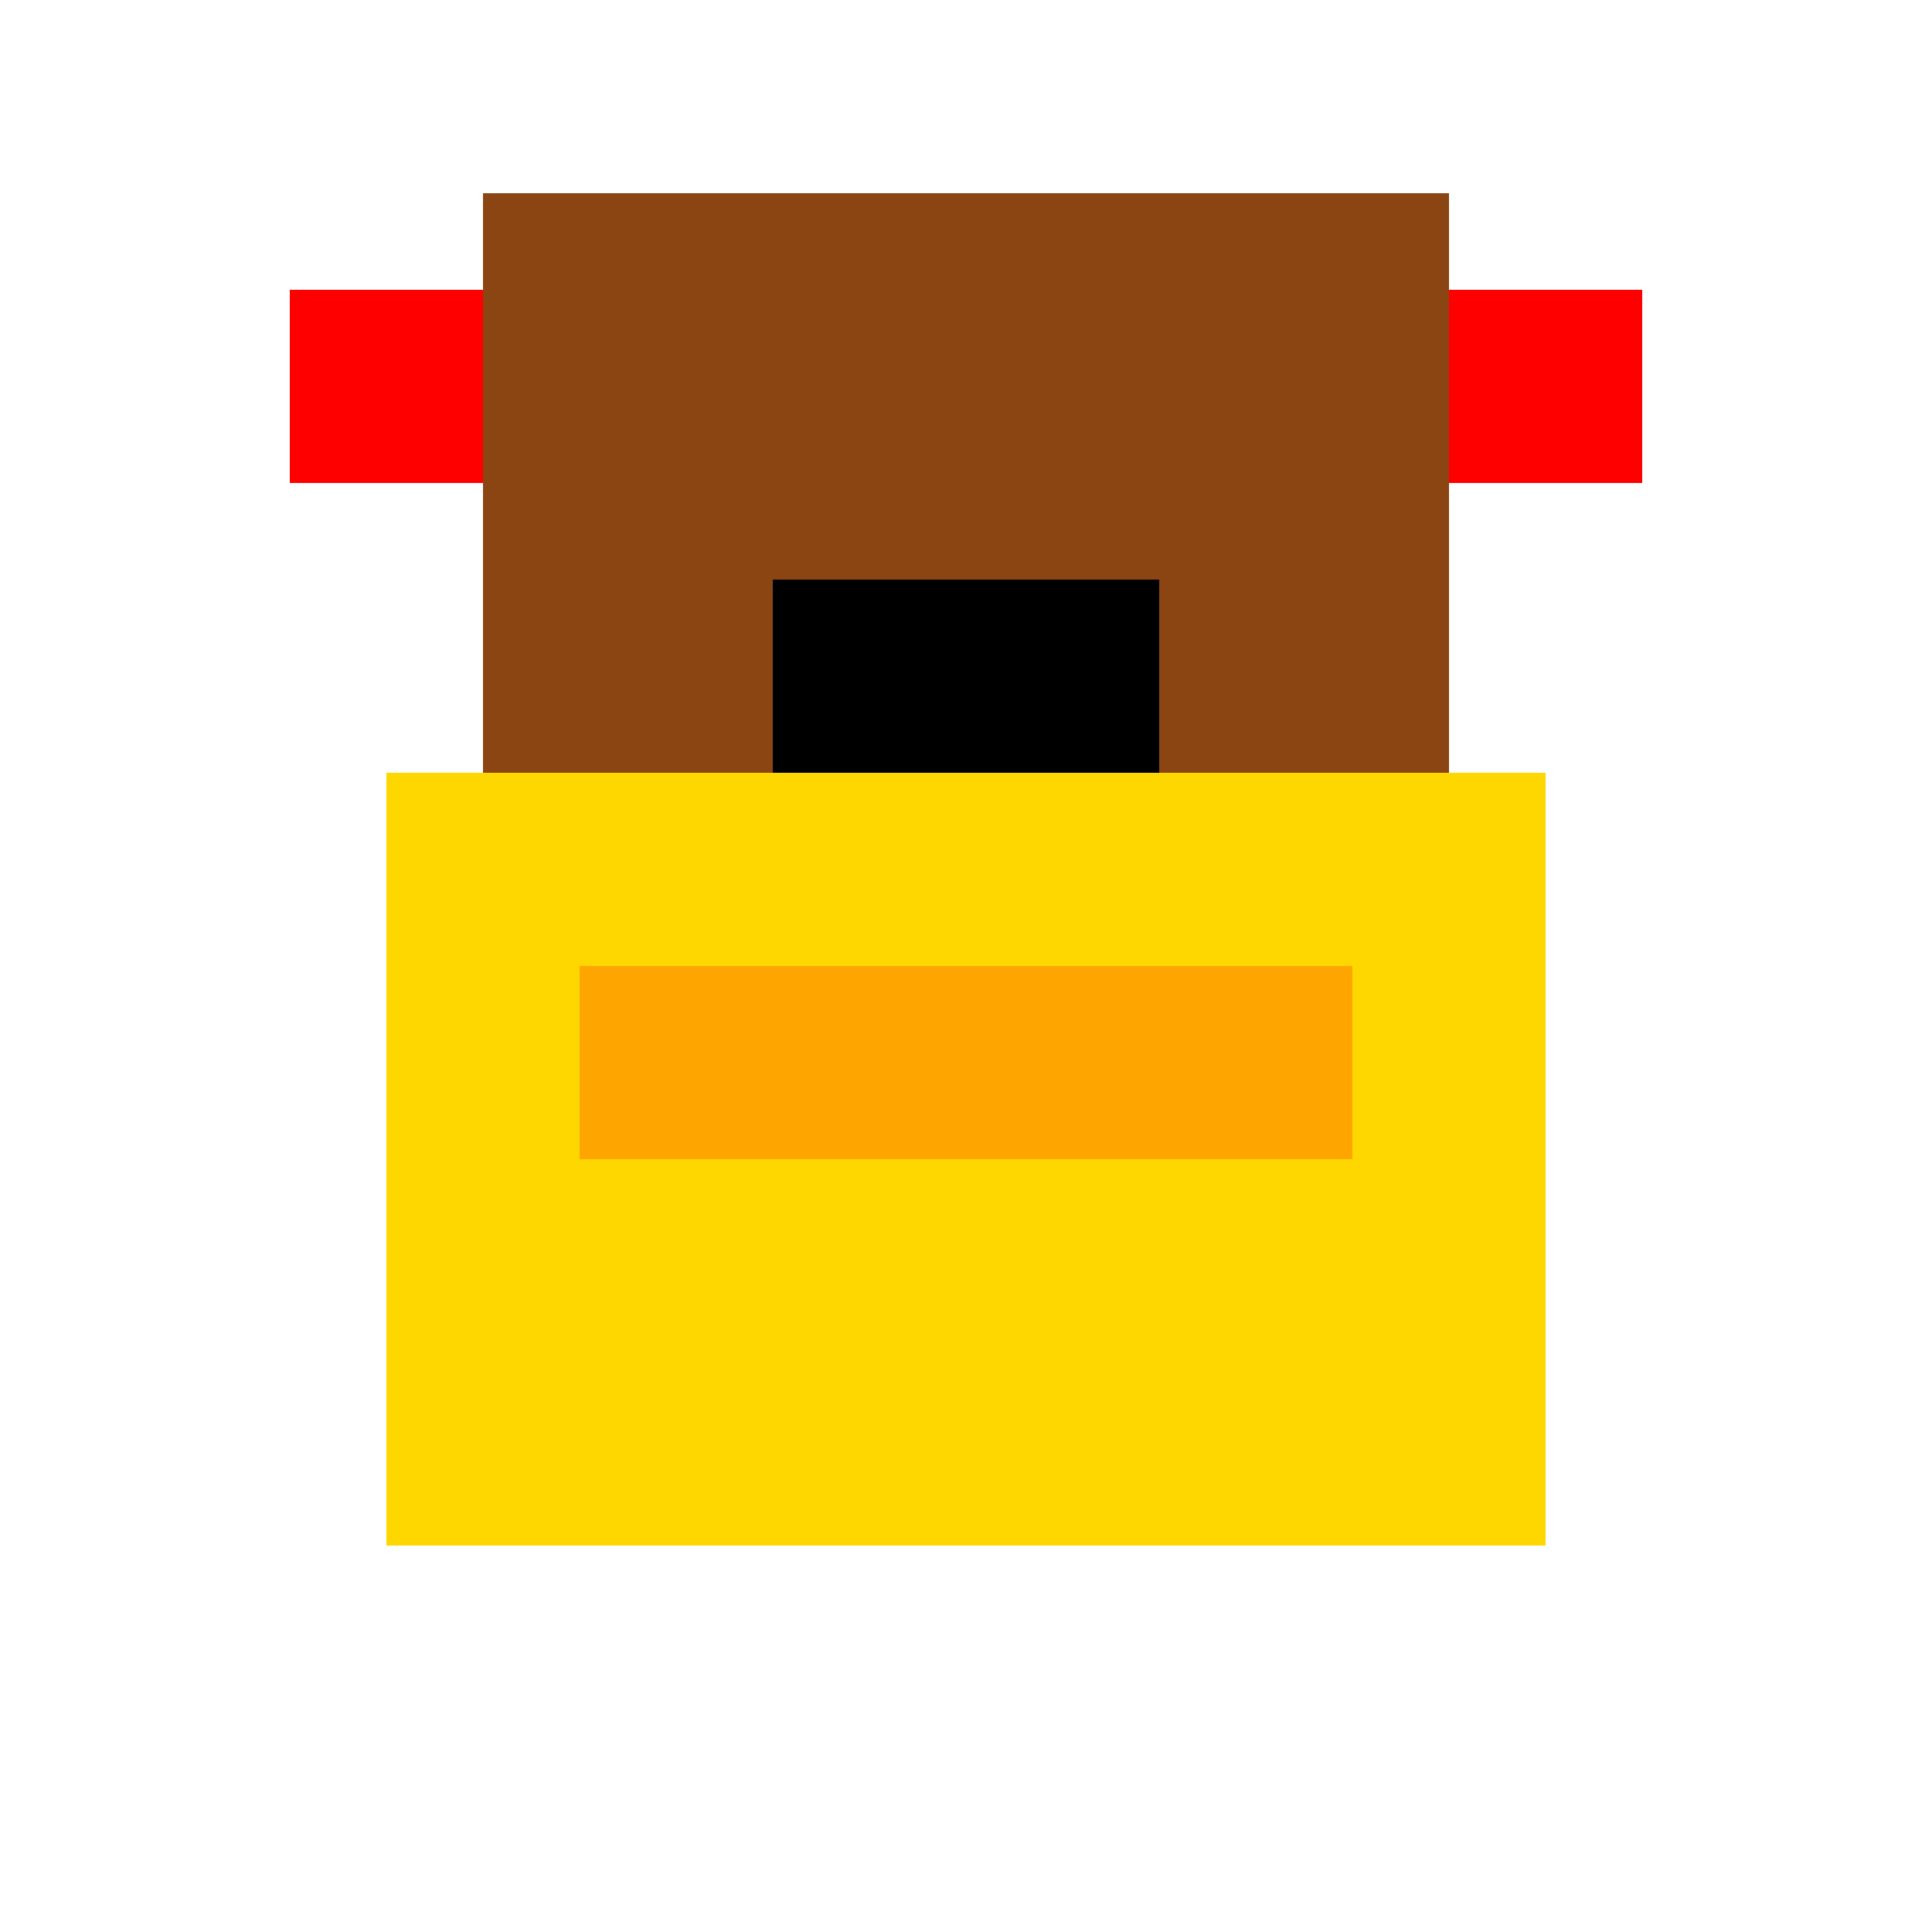
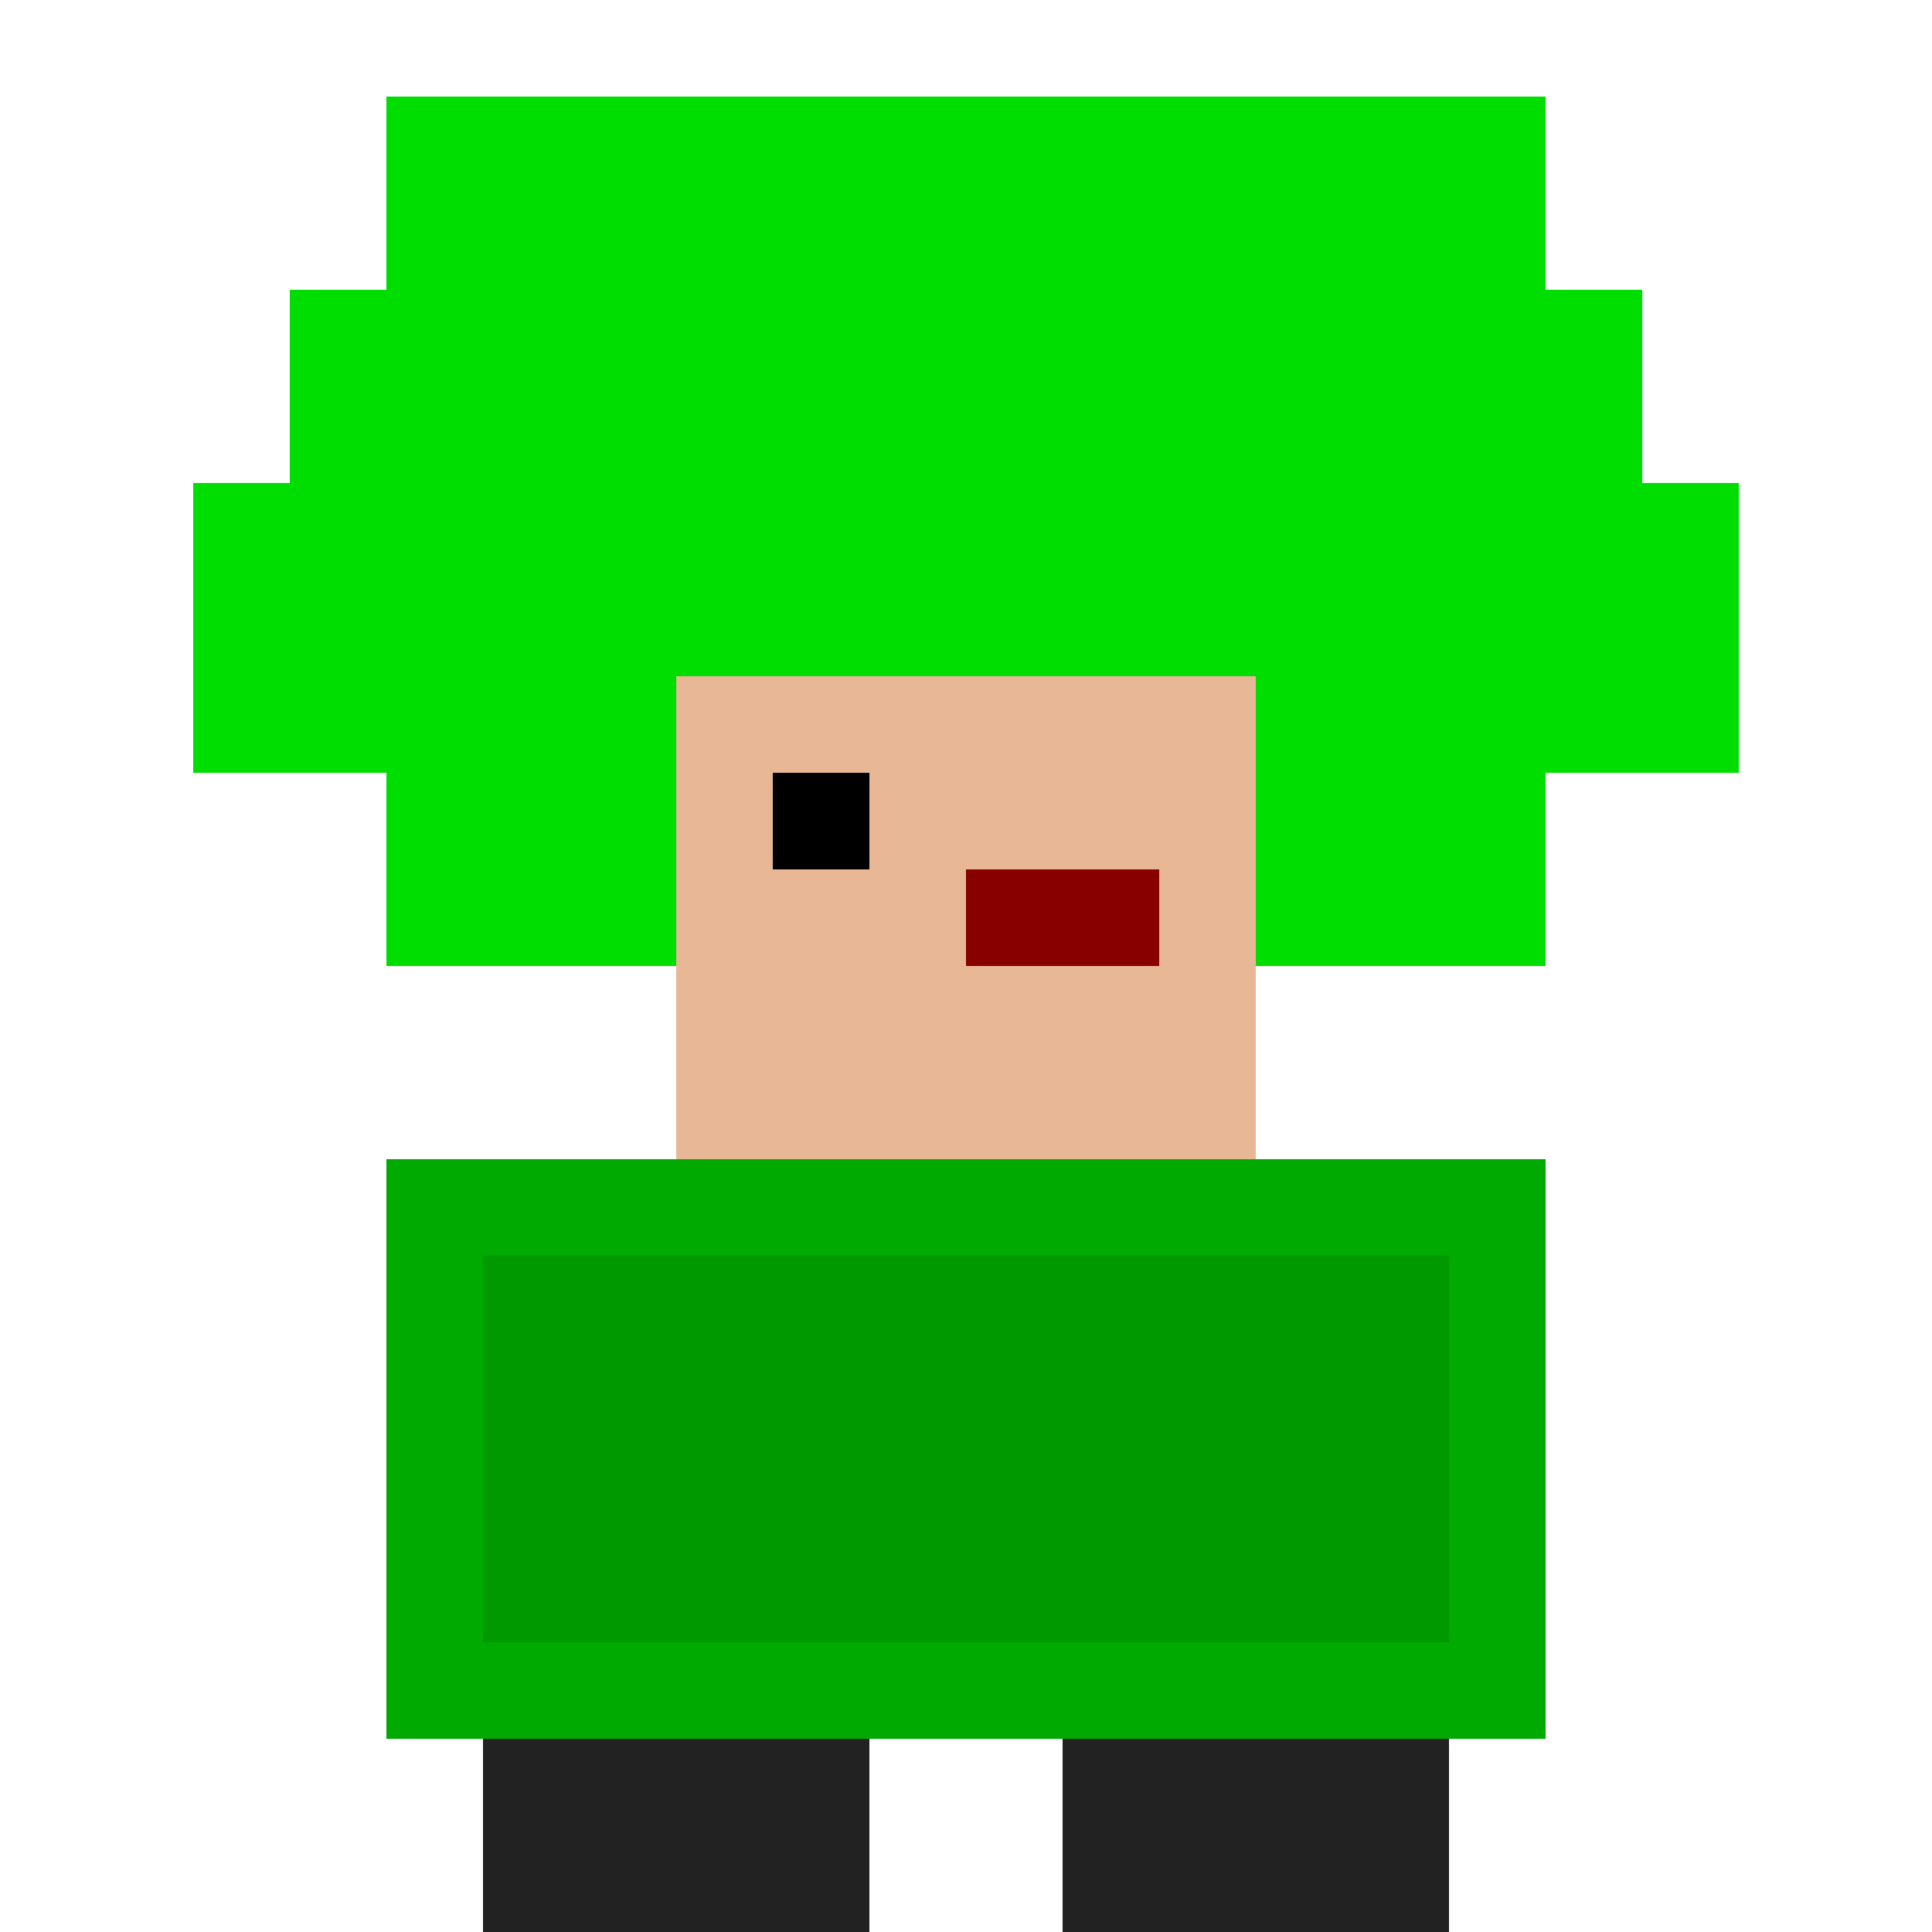
- <svg xmlns="http://www.w3.org/2000/svg" width="20" height="20" viewBox="0 0 20 20">
-   <rect x="5" y="2" width="10" height="10" fill="#8B4513" />
-   <rect x="3" y="3" width="2" height="2" fill="#FF0000" />
-   <rect x="15" y="3" width="2" height="2" fill="#FF0000" />
-   <rect x="8" y="6" width="4" height="2" fill="#000" />
-   <rect x="4" y="8" width="12" height="8" fill="#FFD700" />
-   <rect x="6" y="10" width="8" height="2" fill="#FFA500" />
+ <svg xmlns="http://www.w3.org/2000/svg" width="40" height="40" viewBox="0 0 40 40">
+   <rect x="8" y="2" width="24" height="18" fill="#00DD00" />
+   <rect x="6" y="6" width="4" height="10" fill="#00DD00" />
+   <rect x="30" y="6" width="4" height="10" fill="#00DD00" />
+   <rect x="4" y="10" width="4" height="6" fill="#00DD00" />
+   <rect x="32" y="10" width="4" height="6" fill="#00DD00" />
+   <rect x="14" y="14" width="12" height="10" fill="#E8B896" />
+   <rect x="20" y="18" width="4" height="2" fill="#880000" />
+   <rect x="16" y="16" width="2" height="2" fill="#000000" />
+   <rect x="8" y="24" width="24" height="12" fill="#00AA00" />
+   <rect x="10" y="26" width="20" height="8" fill="#009900" />
+   <rect x="10" y="36" width="8" height="4" fill="#222222" />
+   <rect x="22" y="36" width="8" height="4" fill="#222222" />
</svg>
